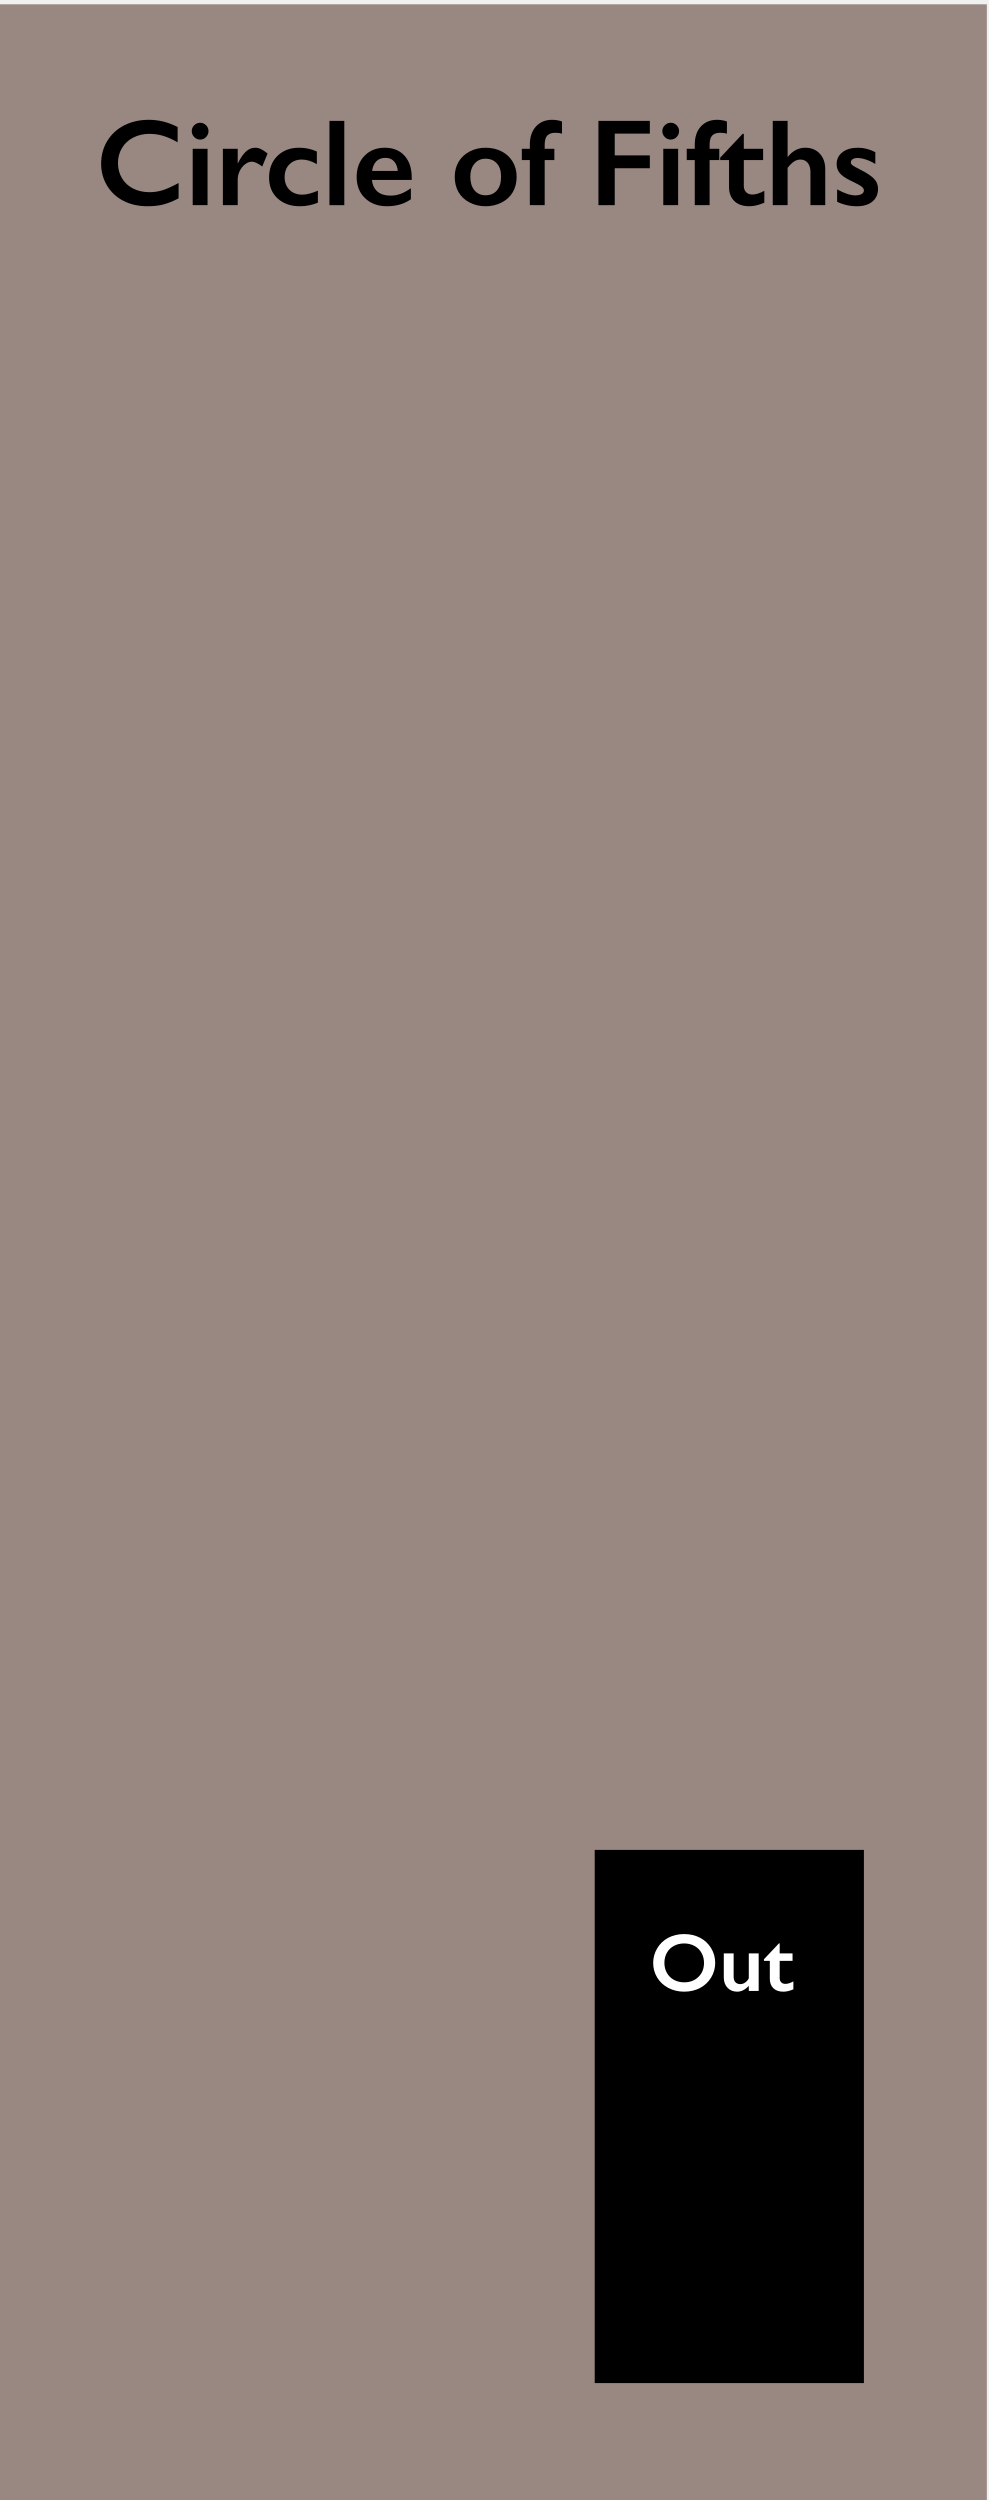
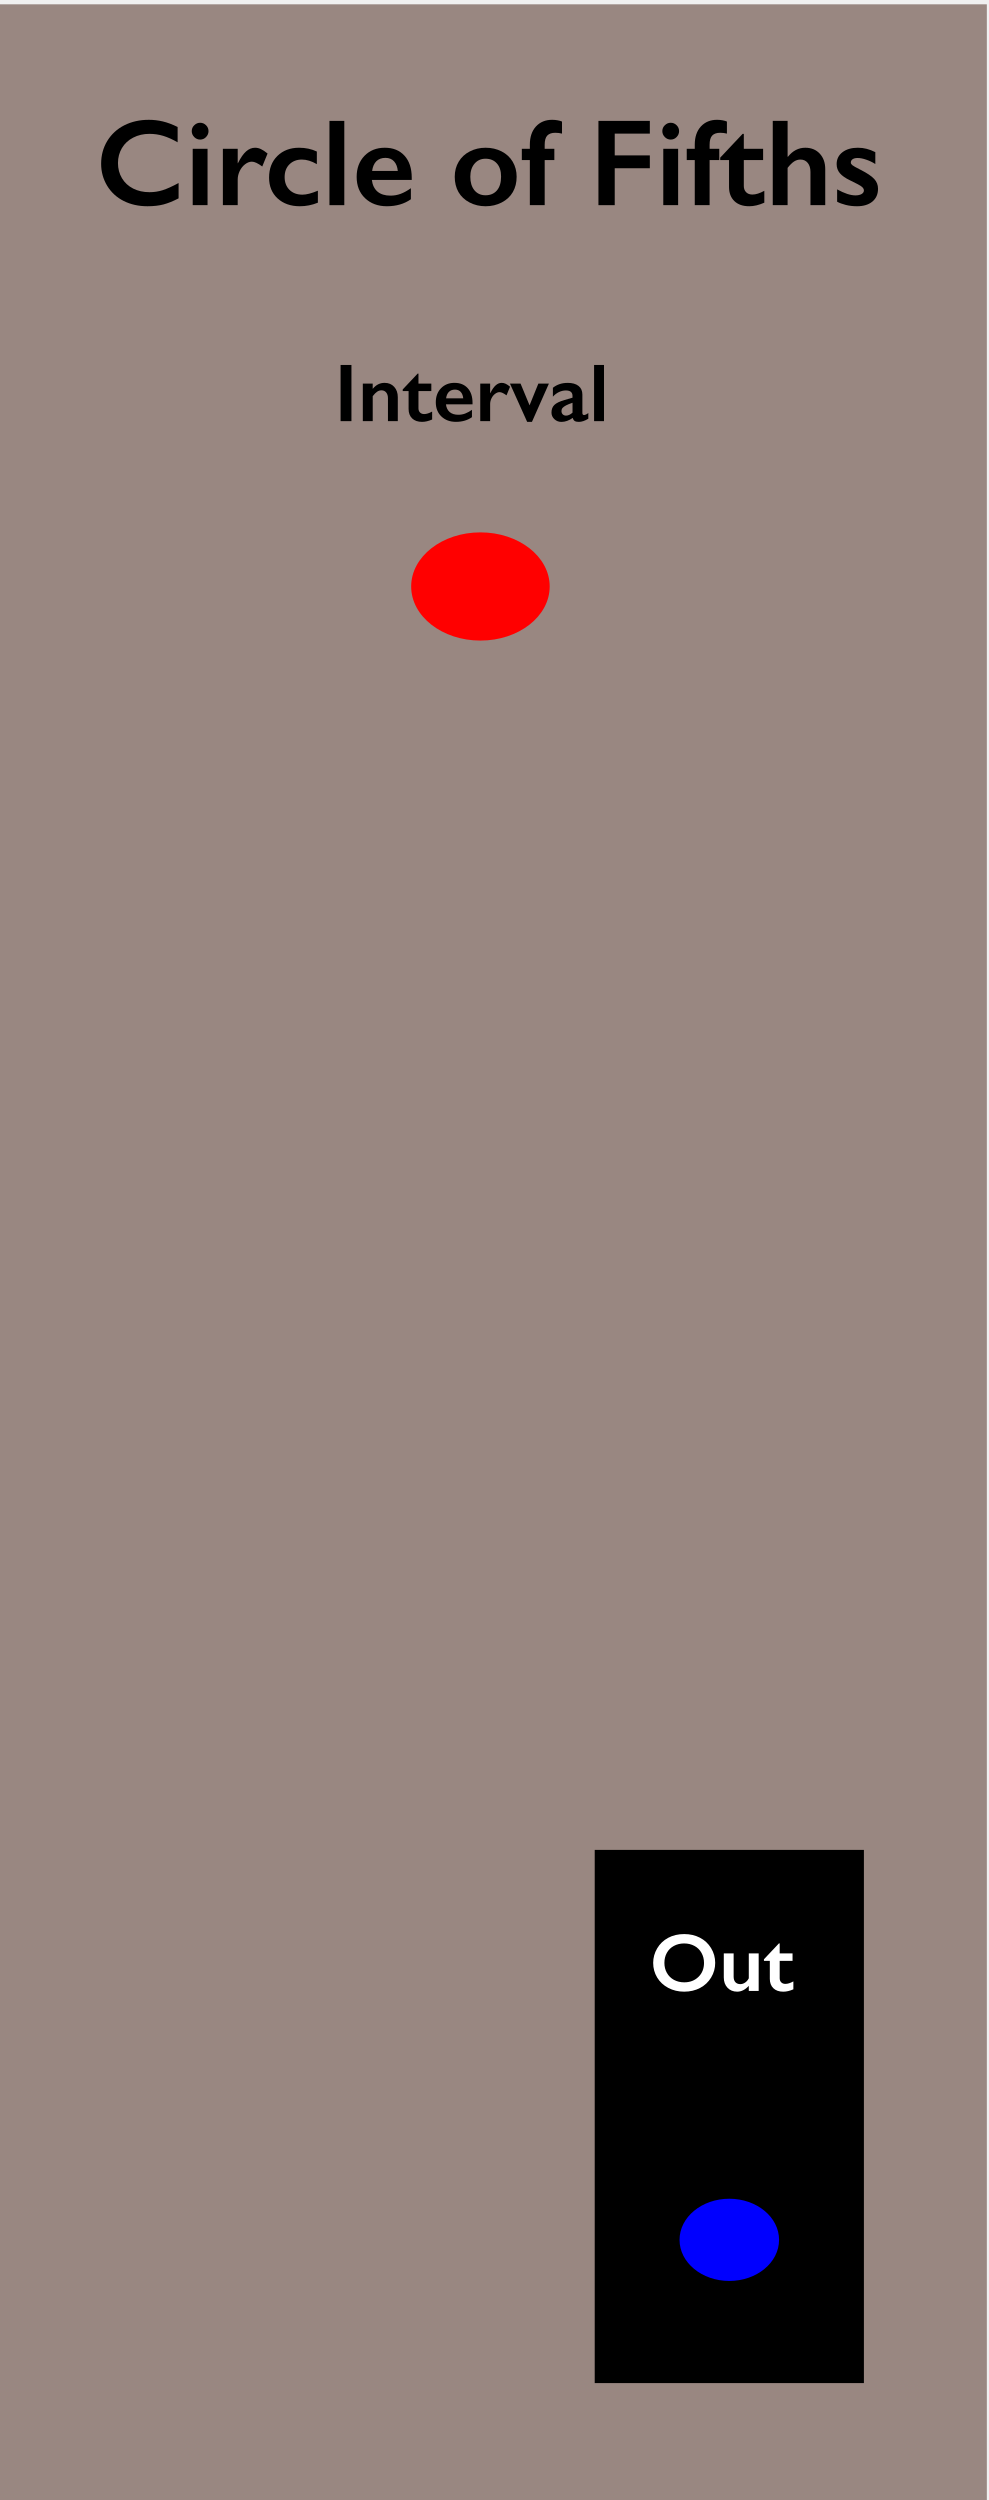
<svg xmlns="http://www.w3.org/2000/svg" width="50.8mm" height="128.5mm" viewBox="0 0 50.8 128.5" version="1.1" id="svg2483">
  <defs id="defs2480">
    <linearGradient id="linearGradient1296">
      <stop style="stop-color:#000000;stop-opacity:1;" offset="0" id="stop1294" />
    </linearGradient>
    <rect x="304.38" y="69.789" width="338.013" height="53.813" id="rect2603" />
    <rect x="156.394" y="87.446" width="164.802" height="75.674" id="rect2597" />
    <rect x="10.931" y="20.18" width="159.757" height="45.405" id="rect2541" />
  </defs>
  <g id="layer1" style="display:inline">
    <rect style="fill:#998781" id="rect8553" width="50.945" height="128.365" x="-0.222" y="0.222" />
    <text xml:space="preserve" transform="scale(0.2645833)" id="text2595" style="font-style:normal;font-weight:normal;font-size:40px;line-height:1.25;font-family:sans-serif;white-space:pre;shape-inside:url(#rect2597);display:inline;fill:#000000;fill-opacity:1;stroke:none" />
    <text xml:space="preserve" transform="scale(0.2645833)" id="text2601" style="font-style:normal;font-weight:normal;font-size:40px;line-height:1.25;font-family:sans-serif;white-space:pre;shape-inside:url(#rect2603);display:inline;fill:#000000;fill-opacity:1;stroke:none" />
    <rect style="opacity:1;fill:#000000;fill-opacity:1;stroke:#000000;stroke-width:0.265;stroke-dasharray:none;stroke-opacity:1;paint-order:stroke fill markers" id="rect506" width="13.571" height="27.141" x="30.701" y="95.217" />
    <g aria-label="Out" id="text1354" style="font-weight:600;font-size:4.233px;line-height:1.25;font-family:'Gill Sans';-inkscape-font-specification:'Gill Sans, Semi-Bold';fill:#ffffff;stroke-width:0.265">
      <path d="m 35.169,99.411 q 0.449,0 0.806,0.186 0.36,0.184 0.573,0.533 0.213,0.347 0.213,0.763 0,0.405 -0.209,0.752 -0.207,0.345 -0.571,0.537 -0.362,0.19 -0.816,0.19 -0.449,0 -0.816,-0.194 -0.366,-0.194 -0.571,-0.533 -0.205,-0.341 -0.205,-0.752 0,-0.397 0.205,-0.746 0.205,-0.349 0.564,-0.542 0.36,-0.194 0.827,-0.194 z m -1.019,1.482 q 0,0.287 0.13,0.517 0.13,0.229 0.362,0.356 0.234,0.126 0.527,0.126 0.444,0 0.73,-0.279 0.287,-0.279 0.287,-0.719 0,-0.287 -0.13,-0.517 -0.128,-0.232 -0.364,-0.358 -0.234,-0.126 -0.527,-0.126 -0.294,0 -0.529,0.128 -0.234,0.126 -0.36,0.356 -0.126,0.227 -0.126,0.517 z" id="path21696" />
      <path d="m 37.709,100.405 v 1.195 q 0,0.188 0.093,0.287 0.095,0.097 0.25,0.097 0.128,0 0.246,-0.079 0.118,-0.079 0.19,-0.221 v -1.28 h 0.508 v 1.931 h -0.508 v -0.263 q -0.275,0.3 -0.595,0.3 -0.31,0 -0.5,-0.203 -0.19,-0.203 -0.19,-0.529 v -1.236 z" id="path21698" />
      <path d="m 40.035,99.892 h 0.041 v 0.513 h 0.661 v 0.384 H 40.076 v 0.891 q 0,0.13 0.079,0.211 0.079,0.081 0.215,0.081 0.178,0 0.409,-0.128 v 0.407 q -0.275,0.122 -0.517,0.122 -0.327,0 -0.511,-0.178 -0.182,-0.178 -0.182,-0.482 v -0.924 h -0.302 v -0.083 z" id="path21700" />
    </g>
    <g aria-label="Circle of Fifths" transform="matrix(0.2645833,0,0,0.2645833,2.002221,-4.44938)" id="text2539" style="font-size:40px;line-height:1.25;white-space:pre;shape-inside:url(#rect2541);display:inline">
      <path d="m 21.326,40.091 q 1.395,0 2.73,0.316 1.336,0.316 2.883,1.078 v 2.977 q -1.512,-0.867 -2.801,-1.254 -1.277,-0.387 -2.672,-0.387 -1.746,0 -3.152,0.727 -1.406,0.715 -2.191,2.027 -0.773,1.312 -0.773,2.918 0,1.641 0.773,2.941 0.773,1.301 2.18,2.016 1.406,0.703 3.164,0.703 1.348,0 2.566,-0.387 1.23,-0.387 3.094,-1.395 v 2.977 q -1.594,0.832 -2.93,1.184 -1.336,0.352 -3.117,0.352 -2.59,0 -4.629,-1.031 -2.039,-1.031 -3.211,-2.965 -1.16,-1.945 -1.16,-4.254 0,-2.473 1.195,-4.441 1.207,-1.969 3.305,-3.035 2.109,-1.066 4.746,-1.066 z" style="font-weight:600;font-size:24px;font-family:'Gill Sans';-inkscape-font-specification:'Gill Sans, Semi-Bold'" id="path21667" />
      <path d="m 31.311,40.665 q 0.668,0 1.148,0.48 0.48,0.48 0.48,1.148 0,0.645 -0.48,1.148 -0.469,0.492 -1.148,0.492 -0.656,0 -1.148,-0.492 -0.48,-0.504 -0.48,-1.148 0,-0.68 0.492,-1.148 0.492,-0.48 1.137,-0.48 z m 1.441,5.062 V 56.673 H 29.869 V 45.728 Z" style="font-weight:600;font-size:24px;font-family:'Gill Sans';-inkscape-font-specification:'Gill Sans, Semi-Bold'" id="path21669" />
      <path d="m 41.986,45.517 q 0.574,0 1.125,0.258 0.562,0.258 1.301,0.867 l -1.031,2.52 q -1.254,-0.938 -2.016,-0.938 -0.668,0 -1.324,0.504 -0.645,0.492 -1.043,1.312 -0.387,0.82 -0.387,1.641 V 56.673 H 35.729 V 45.728 h 2.883 v 2.789 h 0.047 q 0.785,-1.582 1.582,-2.285 0.797,-0.715 1.746,-0.715 z" style="font-weight:600;font-size:24px;font-family:'Gill Sans';-inkscape-font-specification:'Gill Sans, Semi-Bold'" id="path21671" />
      <path d="m 50.529,45.517 q 1.91,0 3.457,0.738 v 2.449 q -1.535,-0.891 -2.906,-0.891 -1.477,0 -2.414,0.926 -0.938,0.914 -0.938,2.484 0,1.535 0.938,2.473 0.949,0.938 2.52,0.938 1.172,0 3,-0.773 v 2.332 q -1.699,0.691 -3.504,0.691 -2.66,0 -4.324,-1.523 -1.652,-1.523 -1.652,-4.043 0,-2.613 1.617,-4.207 1.629,-1.594 4.207,-1.594 z" style="font-weight:600;font-size:24px;font-family:'Gill Sans';-inkscape-font-specification:'Gill Sans, Semi-Bold'" id="path21673" />
      <path d="M 59.318,40.302 V 56.673 H 56.436 V 40.302 Z" style="font-weight:600;font-size:24px;font-family:'Gill Sans';-inkscape-font-specification:'Gill Sans, Semi-Bold'" id="path21675" />
      <path d="m 67.193,45.517 q 2.414,0 3.82,1.547 1.406,1.547 1.406,4.277 v 0.434 h -7.746 q 0.176,1.465 1.09,2.262 0.926,0.785 2.531,0.785 1.031,0 1.98,-0.352 0.961,-0.363 1.98,-1.09 v 2.145 q -1.922,1.359 -4.664,1.359 -2.59,0 -4.23,-1.559 -1.641,-1.559 -1.641,-4.148 0,-2.496 1.512,-4.078 1.523,-1.582 3.961,-1.582 z m 2.52,4.512 Q 69.596,48.833 68.986,48.165 68.377,47.485 67.311,47.485 q -1.09,0 -1.758,0.645 -0.656,0.645 -0.832,1.898 z" style="font-weight:600;font-size:24px;font-family:'Gill Sans';-inkscape-font-specification:'Gill Sans, Semi-Bold'" id="path21677" />
      <path d="m 86.775,45.517 q 1.711,0 3.105,0.715 1.395,0.715 2.156,2.004 0.762,1.289 0.762,2.918 0,1.699 -0.738,2.977 -0.727,1.277 -2.156,2.016 -1.418,0.738 -3.129,0.738 -1.723,0 -3.129,-0.738 -1.406,-0.738 -2.145,-2.016 -0.727,-1.277 -0.727,-2.977 0,-1.652 0.773,-2.93 0.773,-1.289 2.156,-1.992 1.383,-0.715 3.07,-0.715 z m -2.977,5.637 q 0,1.641 0.797,2.625 0.809,0.973 2.156,0.973 1.406,0 2.215,-0.938 0.809,-0.938 0.809,-2.684 0,-1.664 -0.82,-2.566 -0.809,-0.914 -2.203,-0.914 -1.312,0 -2.133,0.961 -0.82,0.961 -0.82,2.543 z" style="font-weight:600;font-size:24px;font-family:'Gill Sans';-inkscape-font-specification:'Gill Sans, Semi-Bold'" id="path21679" />
      <path d="m 99.713,40.091 q 0.504,0 1.031,0.094 0.539,0.094 0.867,0.246 v 2.344 q -0.598,-0.164 -1.301,-0.164 -1.043,0 -1.559,0.539 -0.504,0.539 -0.504,1.793 v 0.785 h 1.875 v 2.18 H 98.248 V 56.673 h -2.883 v -8.766 h -1.559 v -2.18 h 1.559 v -0.82 q 0,-2.215 1.184,-3.516 1.195,-1.301 3.164,-1.301 z" style="font-weight:600;font-size:24px;font-family:'Gill Sans';-inkscape-font-specification:'Gill Sans, Semi-Bold'" id="path21681" />
      <path d="m 118.674,40.302 v 2.473 h -6.82 v 4.23 h 6.82 v 2.496 h -6.82 V 56.673 h -3.164 V 40.302 Z" style="font-weight:600;font-size:24px;font-family:'Gill Sans';-inkscape-font-specification:'Gill Sans, Semi-Bold'" id="path21683" />
      <path d="m 122.729,40.665 q 0.668,0 1.148,0.48 0.48,0.48 0.48,1.148 0,0.645 -0.48,1.148 -0.469,0.492 -1.148,0.492 -0.656,0 -1.148,-0.492 -0.48,-0.504 -0.48,-1.148 0,-0.68 0.492,-1.148 0.492,-0.48 1.137,-0.48 z m 1.441,5.062 V 56.673 h -2.883 V 45.728 Z" style="font-weight:600;font-size:24px;font-family:'Gill Sans';-inkscape-font-specification:'Gill Sans, Semi-Bold'" id="path21685" />
      <path d="m 131.752,40.091 q 0.504,0 1.031,0.094 0.539,0.094 0.867,0.246 v 2.344 q -0.598,-0.164 -1.301,-0.164 -1.043,0 -1.559,0.539 -0.504,0.539 -0.504,1.793 v 0.785 h 1.875 v 2.18 h -1.875 V 56.673 h -2.883 v -8.766 h -1.559 v -2.18 h 1.559 v -0.82 q 0,-2.215 1.184,-3.516 1.195,-1.301 3.164,-1.301 z" style="font-weight:600;font-size:24px;font-family:'Gill Sans';-inkscape-font-specification:'Gill Sans, Semi-Bold'" id="path21687" />
      <path d="m 136.697,42.821 h 0.234 v 2.906 h 3.75 v 2.18 h -3.75 v 5.051 q 0,0.738 0.445,1.195 0.445,0.457 1.219,0.457 1.008,0 2.32,-0.727 v 2.309 q -1.559,0.691 -2.93,0.691 -1.852,0 -2.895,-1.008 -1.031,-1.008 -1.031,-2.73 v -5.238 h -1.711 v -0.469 z" style="font-weight:600;font-size:24px;font-family:'Gill Sans';-inkscape-font-specification:'Gill Sans, Semi-Bold'" id="path21689" />
      <path d="m 145.439,40.302 v 6.961 h 0.07 q 1.395,-1.746 3.363,-1.746 1.746,0 2.812,1.148 1.066,1.148 1.066,3 V 56.673 h -2.871 v -6.457 q 0,-1.102 -0.527,-1.746 -0.516,-0.656 -1.418,-0.656 -0.656,0 -1.242,0.375 -0.574,0.375 -1.254,1.242 V 56.673 h -2.883 V 40.302 Z" style="font-weight:600;font-size:24px;font-family:'Gill Sans';-inkscape-font-specification:'Gill Sans, Semi-Bold'" id="path21691" />
      <path d="m 159.092,45.517 q 0.902,0 1.699,0.211 0.797,0.199 1.688,0.645 v 2.309 q -0.82,-0.527 -1.758,-0.844 -0.938,-0.328 -1.676,-0.328 -0.621,0 -0.973,0.234 -0.352,0.234 -0.352,0.668 0,0.246 0.293,0.492 0.293,0.246 1.605,0.902 1.875,0.949 2.625,1.758 0.762,0.797 0.762,1.922 0,1.582 -1.102,2.496 -1.102,0.902 -2.977,0.902 -1.172,0 -2.191,-0.258 -1.008,-0.258 -1.676,-0.621 v -2.402 q 2.109,1.172 3.551,1.172 0.738,0 1.195,-0.258 0.457,-0.27 0.457,-0.703 0,-0.258 -0.164,-0.469 -0.164,-0.211 -0.492,-0.434 -0.328,-0.223 -2.051,-1.066 -1.324,-0.633 -1.957,-1.371 -0.633,-0.75 -0.633,-1.77 0,-1.453 1.137,-2.32 1.137,-0.867 2.988,-0.867 z" style="font-weight:600;font-size:24px;font-family:'Gill Sans';-inkscape-font-specification:'Gill Sans, Semi-Bold'" id="path21693" />
    </g>
+     <g aria-label="Interval " id="text4174-9" style="font-weight:600;font-size:10.583px;line-height:1.25;font-family:'Gill Sans';-inkscape-font-specification:'Gill Sans, Semi-Bold';display:inline;stroke-width:0.265">
+       <path d="M 18.064,18.759 V 21.647 H 17.506 V 18.759 Z" style="font-size:4.233px" id="path8003" />
+       <path d="m 19.767,19.679 q 0.31,0 0.494,0.205 0.186,0.203 0.186,0.535 v 1.228 h -0.506 v -1.176 q 0,-0.188 -0.091,-0.298 -0.089,-0.11 -0.244,-0.11 -0.118,0 -0.221,0.07 -0.103,0.068 -0.227,0.229 V 21.647 H 18.649 v -1.931 h 0.508 v 0.271 q 0.141,-0.165 0.287,-0.236 0.149,-0.072 0.322,-0.072 z" style="font-size:4.233px" id="path8005" />
+       <path d="m 21.468,19.203 h 0.041 v 0.513 h 0.661 v 0.384 h -0.661 v 0.891 q 0,0.13 0.079,0.211 0.079,0.081 0.215,0.081 0.178,0 0.409,-0.128 v 0.407 q -0.275,0.122 -0.517,0.122 -0.327,0 -0.511,-0.178 -0.182,-0.178 -0.182,-0.482 v -0.924 h -0.302 v -0.083 z" style="font-size:4.233px" id="path8007" />
+       <path d="m 23.366,19.679 q 0.426,0 0.674,0.273 0.248,0.273 0.248,0.754 v 0.076 h -1.366 q 0.031,0.258 0.192,0.399 0.163,0.138 0.446,0.138 0.182,0 0.349,-0.062 0.169,-0.064 0.349,-0.192 v 0.378 q -0.339,0.24 -0.823,0.24 -0.457,0 -0.746,-0.275 -0.289,-0.275 -0.289,-0.732 0,-0.44 0.267,-0.719 0.269,-0.279 0.699,-0.279 z m 0.444,0.796 q -0.021,-0.211 -0.128,-0.329 -0.107,-0.12 -0.296,-0.12 -0.192,0 -0.31,0.114 -0.116,0.114 -0.147,0.335 z" style="font-size:4.233px" id="path8009" />
+       <path d="m 25.79,19.679 q 0.101,0 0.198,0.045 0.099,0.045 0.229,0.153 l -0.182,0.444 q -0.221,-0.165 -0.356,-0.165 -0.118,0 -0.234,0.089 -0.114,0.087 -0.184,0.232 -0.068,0.145 -0.068,0.289 v 0.881 h -0.508 v -1.931 h 0.508 v 0.492 h 0.008 q 0.138,-0.279 0.279,-0.403 0.141,-0.126 0.308,-0.126 z" style="font-size:4.233px" id="path8011" />
+       <path d="m 26.756,19.716 0.463,1.118 0.453,-1.118 h 0.542 l -0.872,1.968 h -0.246 l -0.885,-1.968 z" style="font-size:4.233px" id="path8013" />
+       <path d="m 29.17,19.679 q 0.372,0 0.568,0.159 0.196,0.157 0.196,0.44 v 0.945 q 0,0.11 0.089,0.11 0.037,0 0.103,-0.031 0.068,-0.033 0.114,-0.074 v 0.294 q -0.267,0.163 -0.488,0.163 -0.136,0 -0.211,-0.045 -0.072,-0.045 -0.101,-0.161 -0.291,0.207 -0.585,0.207 -0.209,0 -0.36,-0.141 -0.149,-0.141 -0.149,-0.337 0,-0.25 0.149,-0.395 0.149,-0.145 0.521,-0.252 l 0.411,-0.12 v -0.089 q 0,-0.283 -0.343,-0.283 -0.176,0 -0.349,0.081 -0.174,0.081 -0.316,0.238 v -0.457 q 0.316,-0.25 0.75,-0.25 z m -0.31,1.451 q 0,0.105 0.066,0.169 0.068,0.064 0.167,0.064 0.167,0 0.335,-0.153 v -0.508 q -0.213,0.072 -0.335,0.136 -0.12,0.064 -0.178,0.13 -0.056,0.066 -0.056,0.161 z" style="font-size:4.233px" id="path8015" />
+       <path d="M 31.045,18.759 V 21.647 H 30.536 V 18.759 Z" style="font-size:4.233px" id="path8017" />
+     </g>
  </g>
  <g id="layer2" style="display:inline" data-name="components">
-     <ellipse style="display:none;opacity:1;fill:#0000ff;fill-opacity:1;stroke:none;stroke-width:0.265;stroke-dasharray:none;stroke-opacity:1;paint-order:stroke fill markers" id="output" cx="37.486" cy="115.128" rx="2.558" ry="2.113" />
+     <ellipse style="display:inline;opacity:1;fill:#0000ff;fill-opacity:1;stroke:none;stroke-width:0.265;stroke-dasharray:none;stroke-opacity:1;paint-order:stroke fill markers" id="output" cx="37.486" cy="115.128" rx="2.558" ry="2.113" />
+     <ellipse style="fill:#ff0000;fill-opacity:1;stroke-width:0.265;paint-order:stroke fill markers" id="interval" cx="24.694" cy="30.145" rx="3.56" ry="2.781" />
  </g>
</svg>
